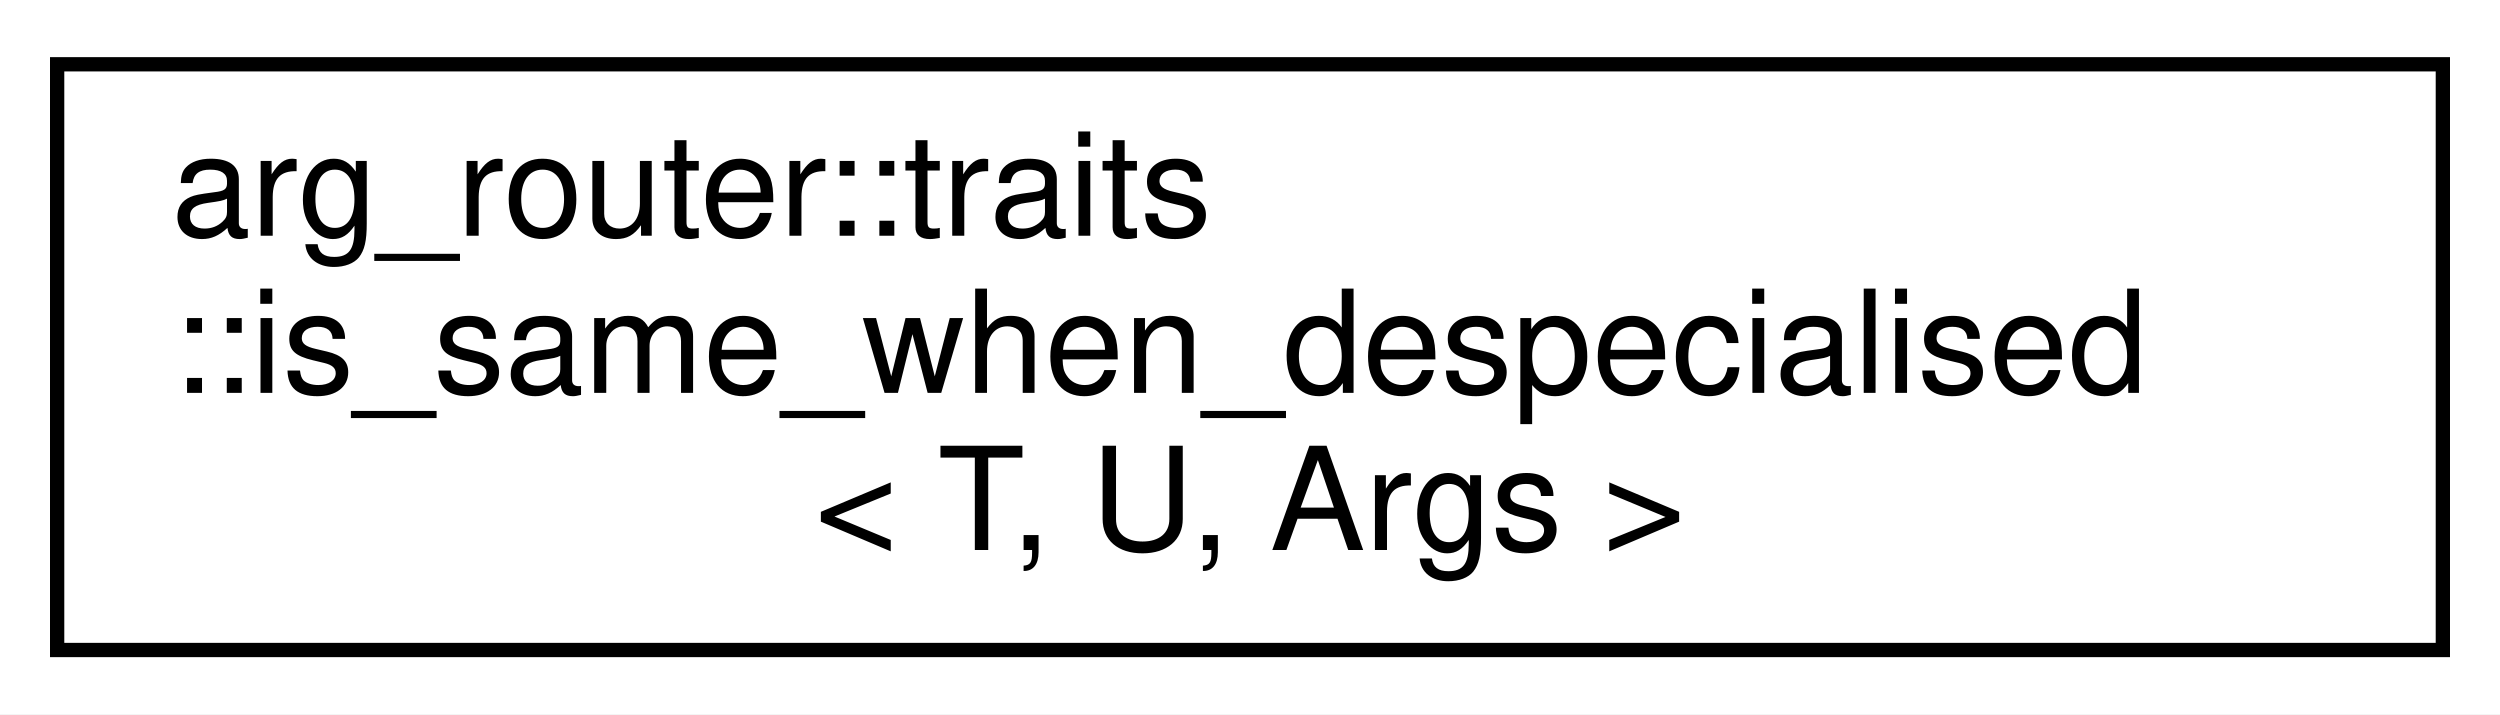
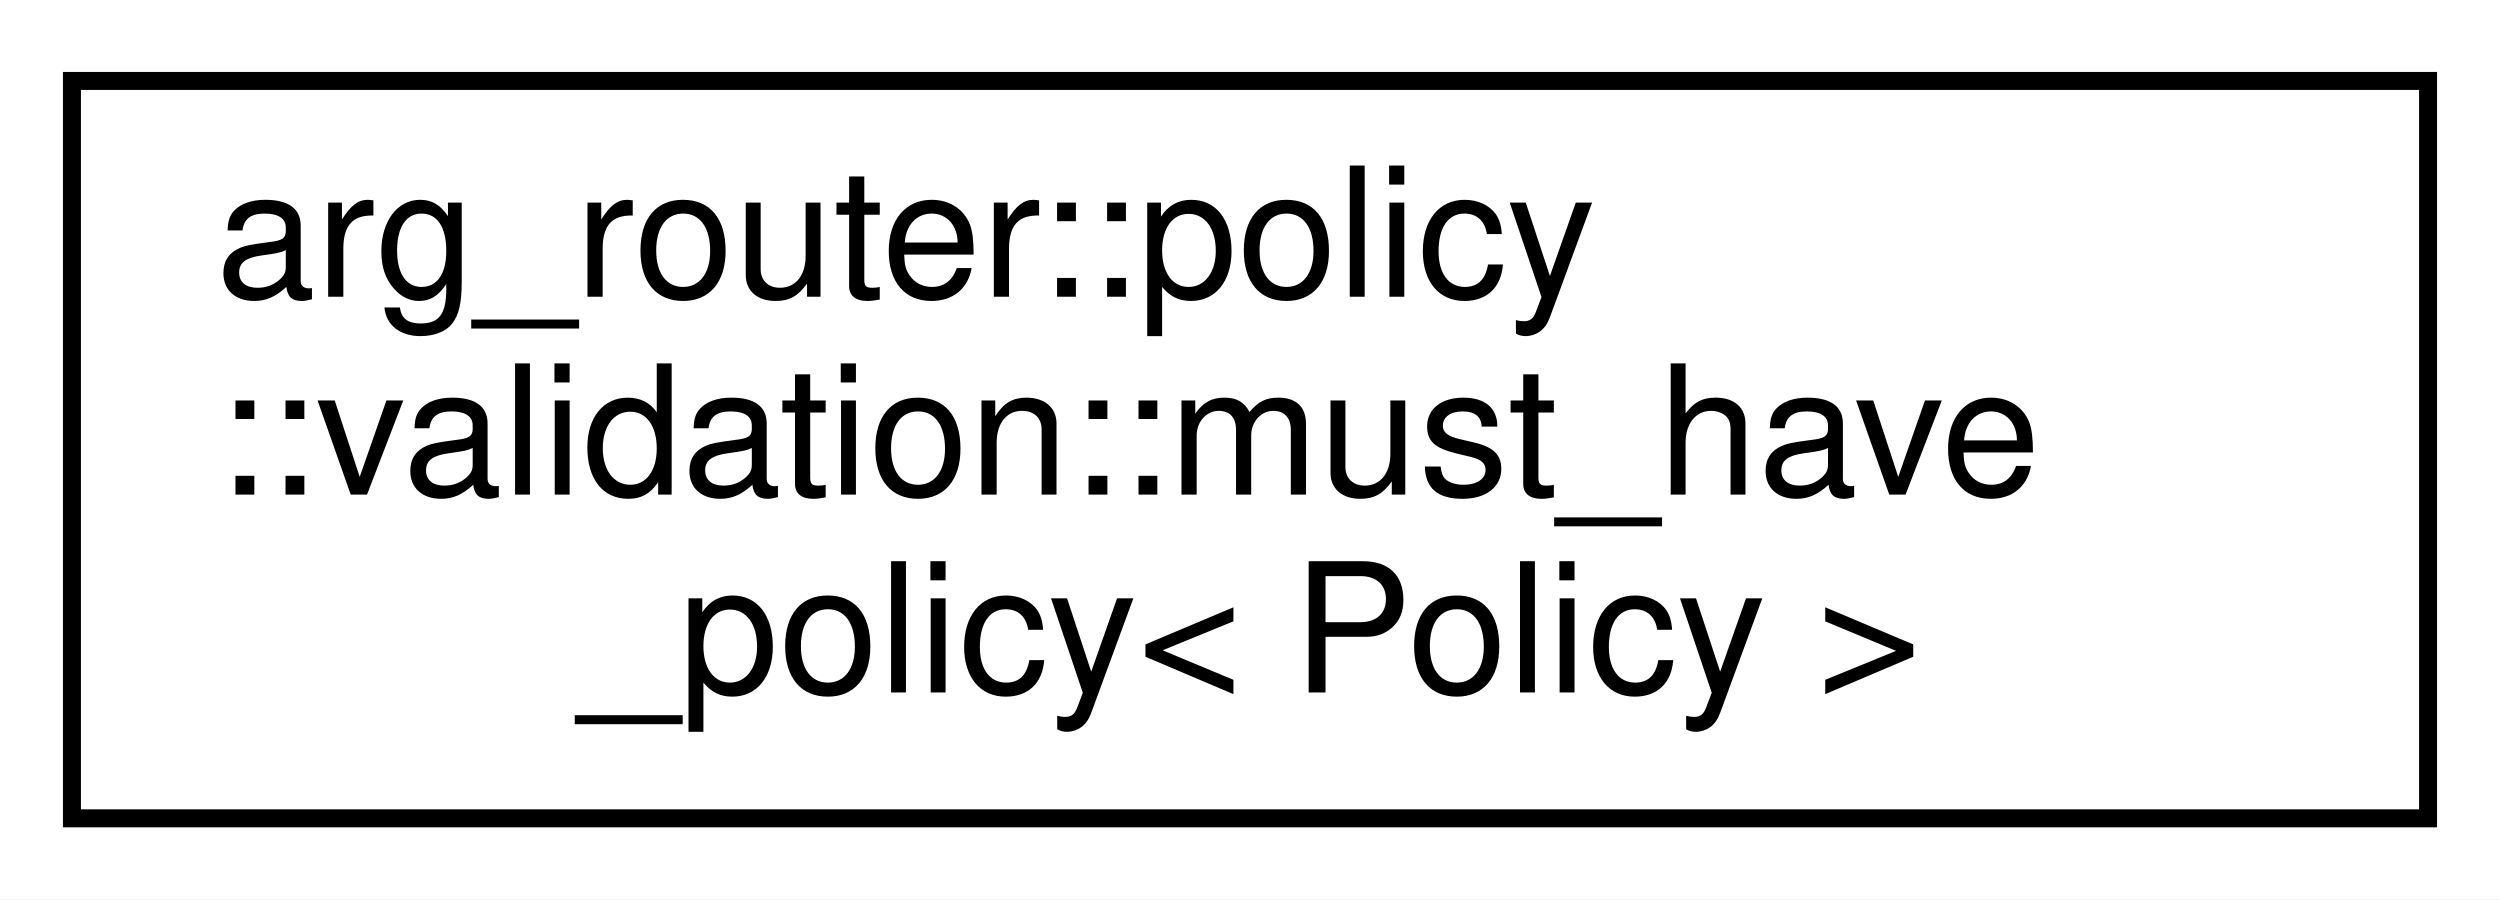
- <svg xmlns="http://www.w3.org/2000/svg" xmlns:xlink="http://www.w3.org/1999/xlink" width="175pt" height="50pt" viewBox="0.00 0.00 175.00 50.00">
+ <svg xmlns="http://www.w3.org/2000/svg" xmlns:xlink="http://www.w3.org/1999/xlink" width="139pt" height="50pt" viewBox="0.00 0.00 139.00 50.00">
  <g id="graph0" class="graph" transform="scale(1 1) rotate(0) translate(4 46)">
-     <polygon fill="white" stroke="transparent" points="-4,4 -4,-46 171,-46 171,4 -4,4" />
+     <polygon fill="white" stroke="transparent" points="-4,4 -4,-46 135,-46 135,4 -4,4" />
    <g id="node1" class="node">
      <g id="a_node1">
-         <a xlink:href="structarg__router_1_1traits_1_1is__same__when__despecialised.html" target="_top" xlink:title=" ">
-           <polygon fill="white" stroke="black" points="0,-0.5 0,-41.5 167,-41.5 167,-0.5 0,-0.5" />
-           <text text-anchor="start" x="8" y="-29.5" font-family="Helvetica,sans-Serif" font-size="10.00">arg_router::traits</text>
-           <text text-anchor="start" x="8" y="-18.5" font-family="Helvetica,sans-Serif" font-size="10.00">::is_same_when_despecialised</text>
-           <text text-anchor="middle" x="83.5" y="-7.5" font-family="Helvetica,sans-Serif" font-size="10.00">&lt; T, U, Args &gt;</text>
+         <a xlink:href="structarg__router_1_1policy_1_1validation_1_1must__have__policy.html" target="_top" xlink:title=" ">
+           <polygon fill="white" stroke="black" points="0,-0.5 0,-41.5 131,-41.5 131,-0.5 0,-0.5" />
+           <text text-anchor="start" x="8" y="-29.5" font-family="Helvetica,sans-Serif" font-size="10.00">arg_router::policy</text>
+           <text text-anchor="start" x="8" y="-18.5" font-family="Helvetica,sans-Serif" font-size="10.00">::validation::must_have</text>
+           <text text-anchor="middle" x="65.5" y="-7.5" font-family="Helvetica,sans-Serif" font-size="10.00">_policy&lt; Policy &gt;</text>
        </a>
      </g>
    </g>
  </g>
</svg>
